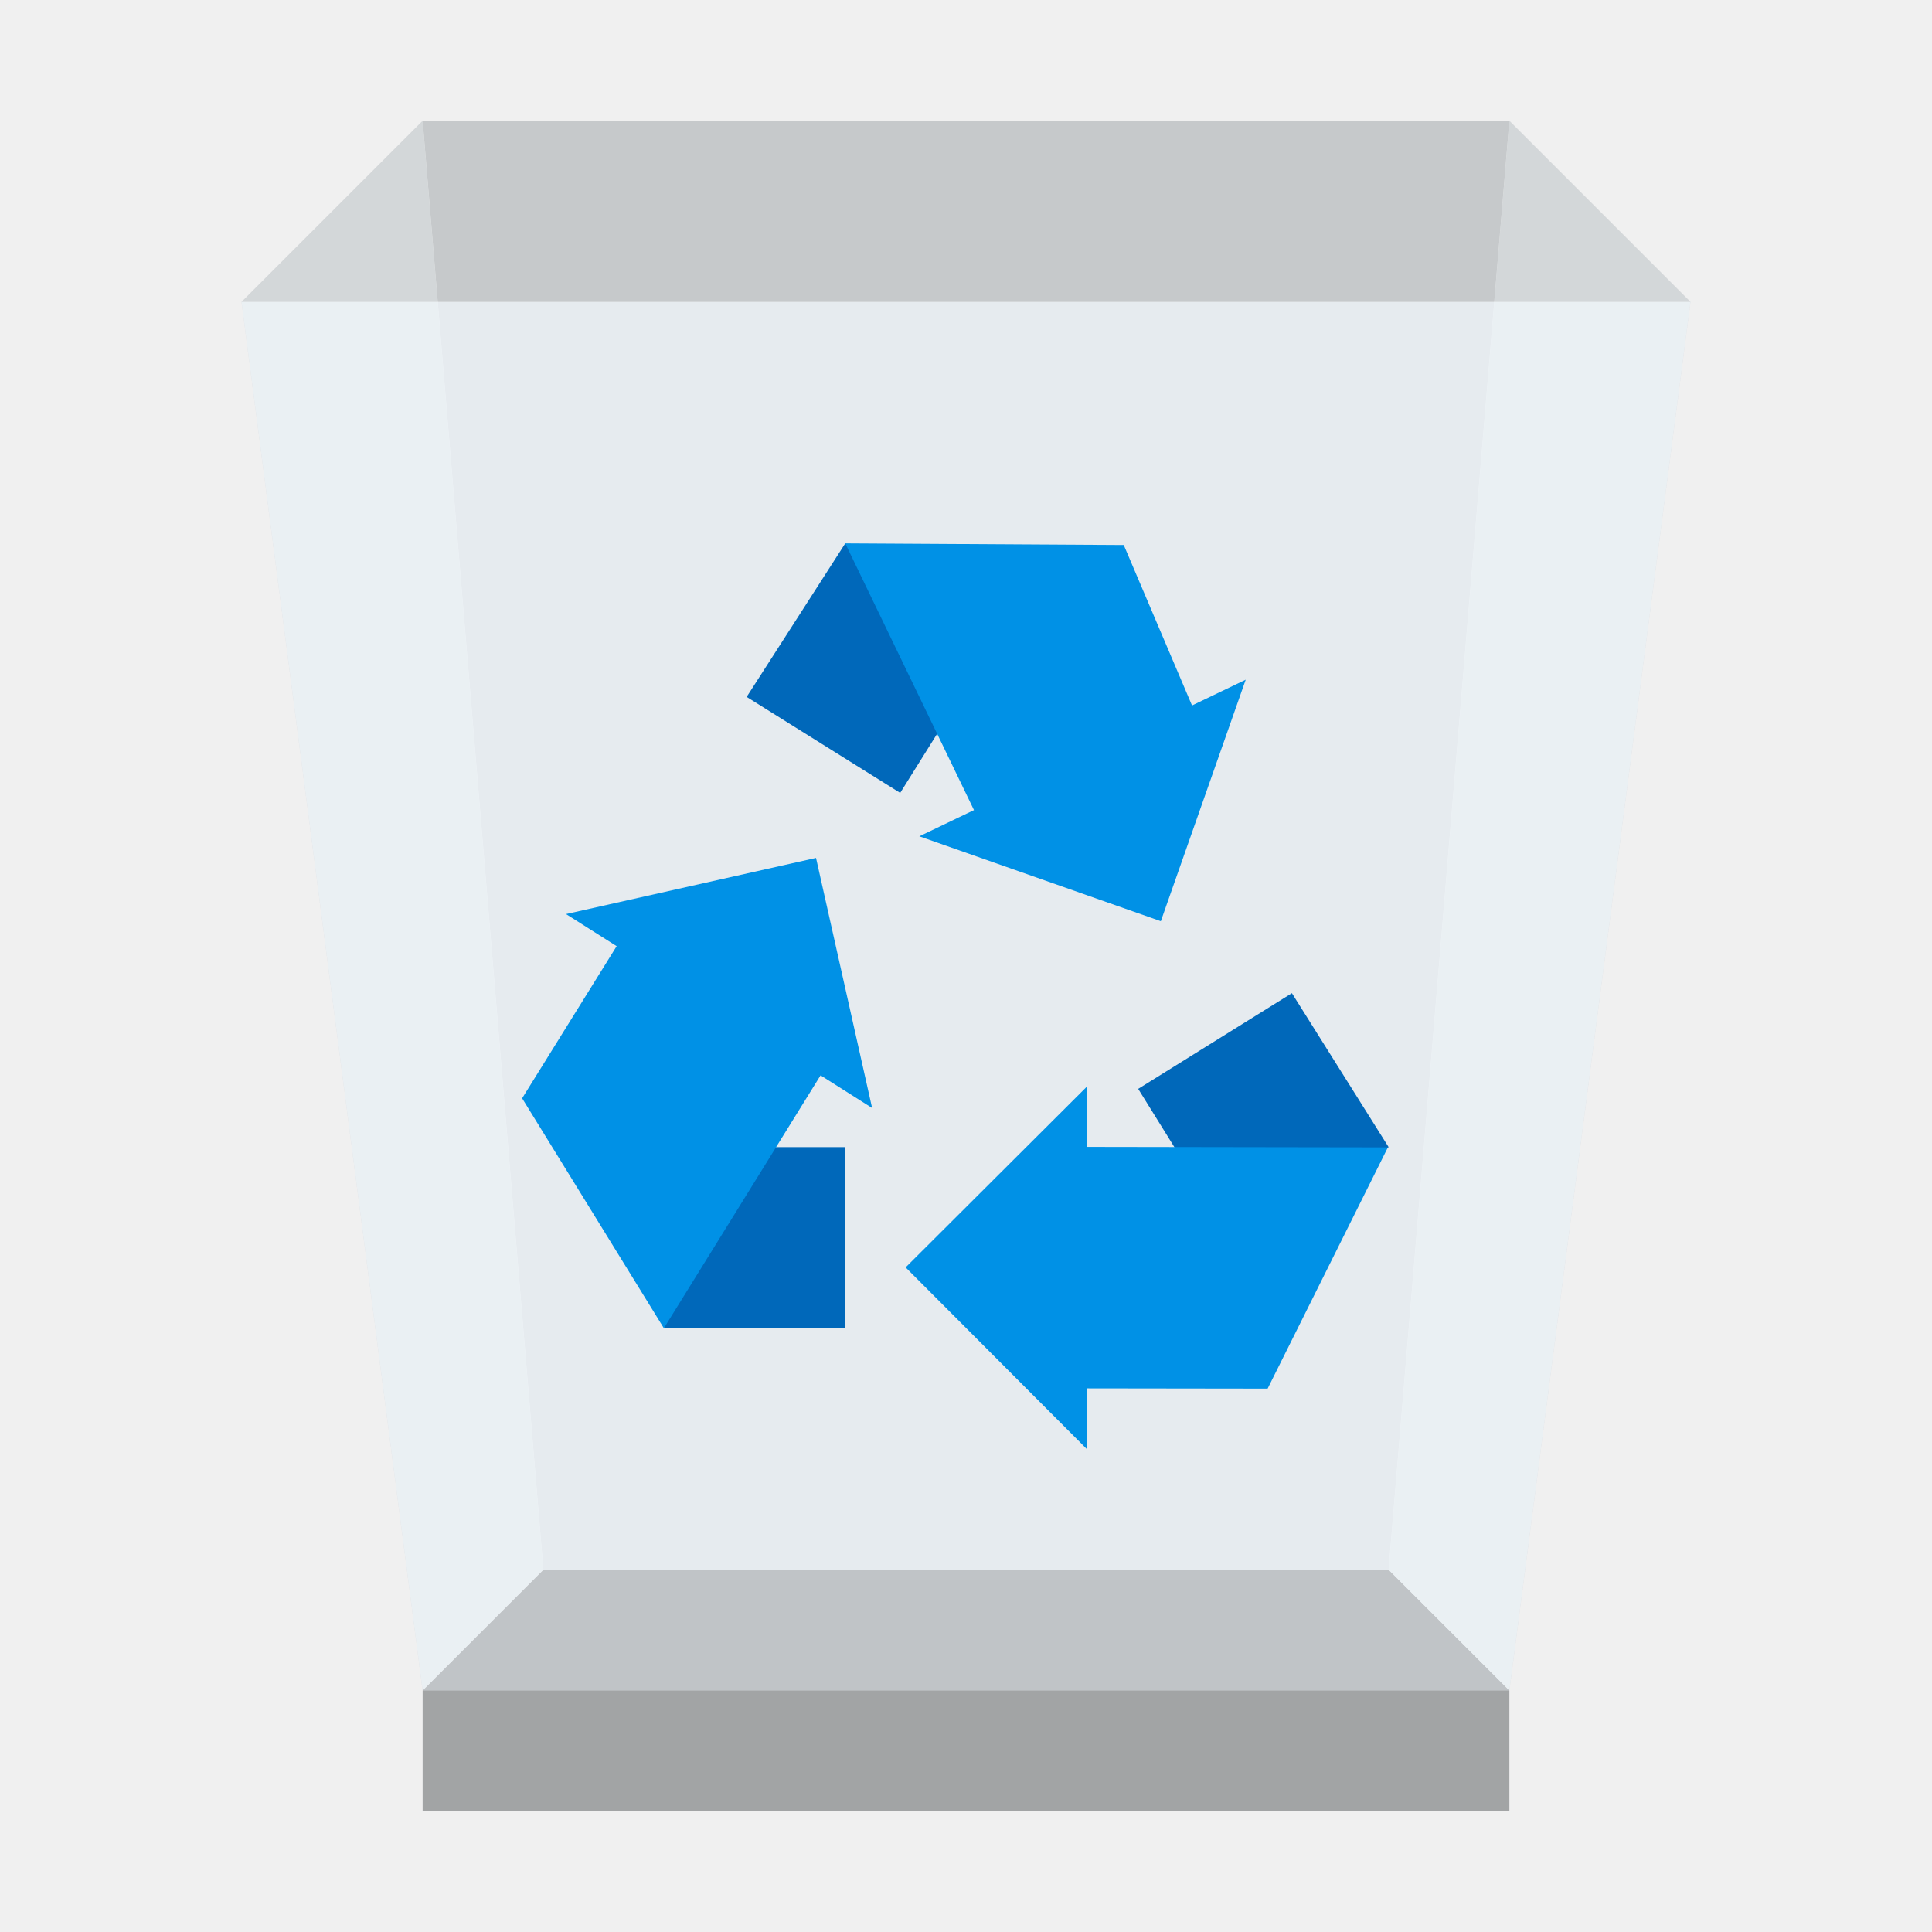
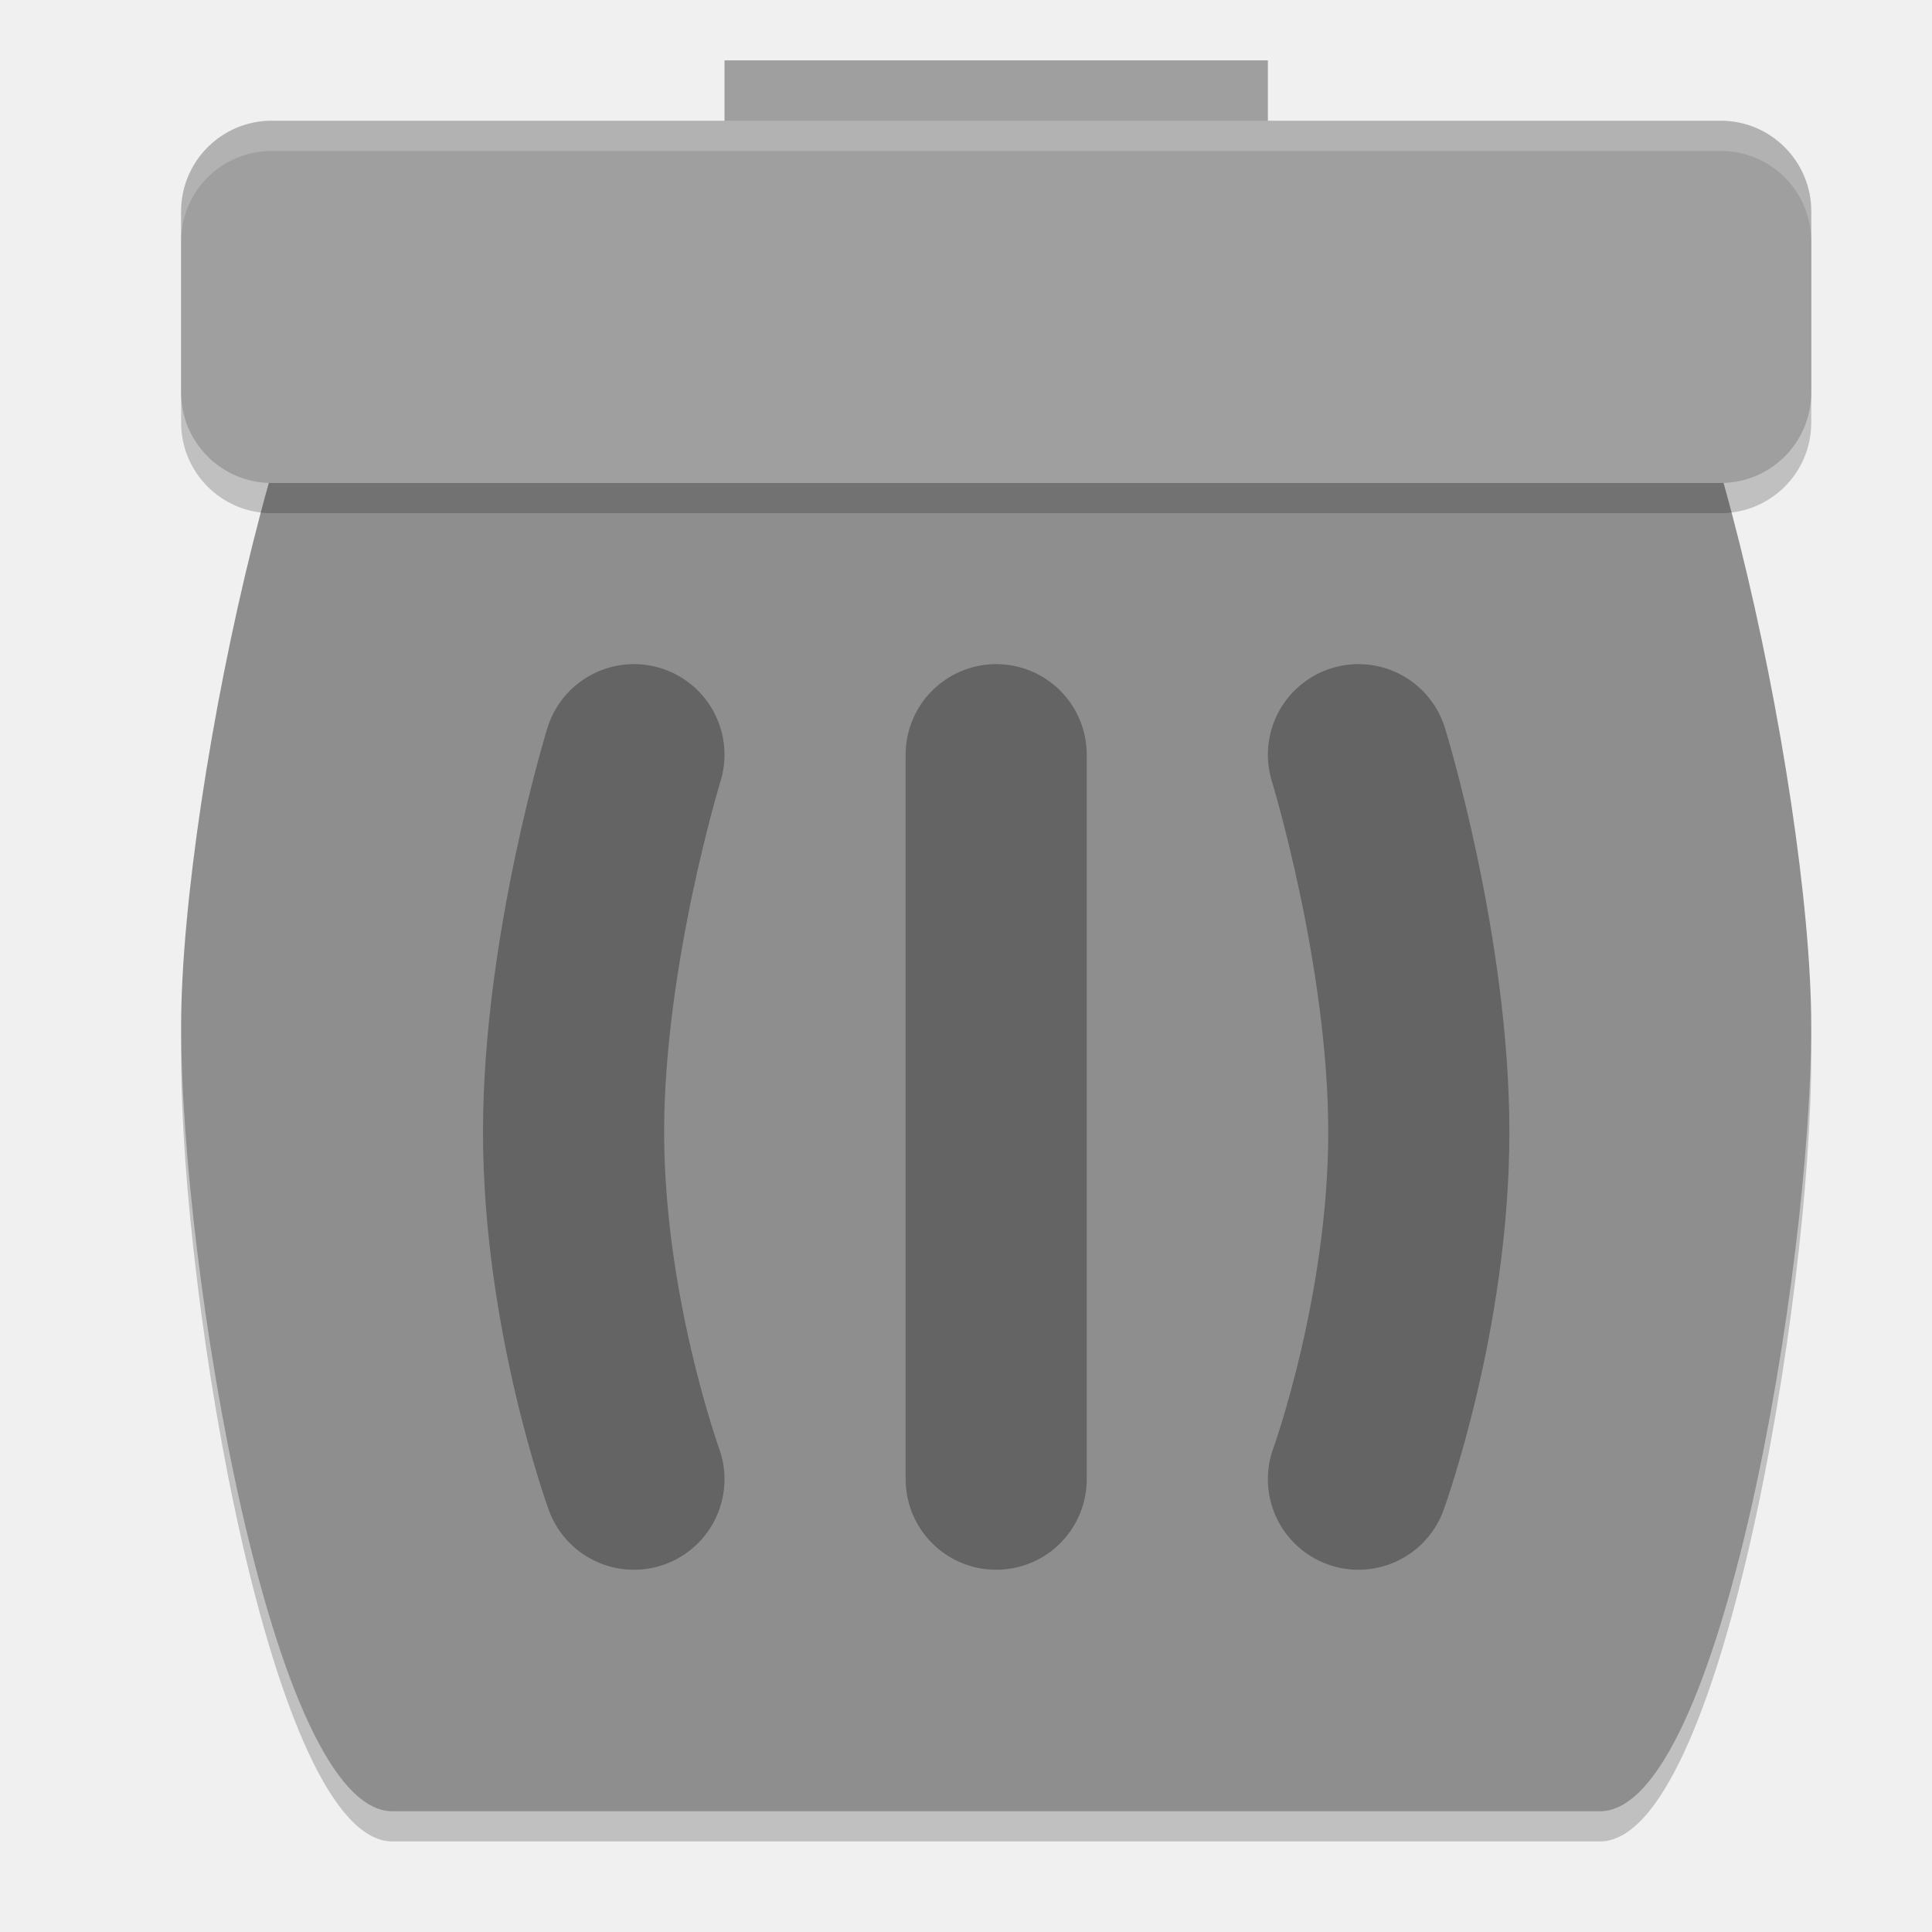
- <svg xmlns="http://www.w3.org/2000/svg" xmlns:xlink="http://www.w3.org/1999/xlink" width="32" height="32">
-   <defs>
-     <path id="a" fill-opacity=".69" d="M0 0h32v32H0z" />
-   </defs>
-   <defs>
-     <clipPath id="c">
-       <use xlink:href="#a" />
-     </clipPath>
-     <clipPath id="d">
-       <use xlink:href="#a" />
-     </clipPath>
-     <clipPath id="e">
-       <use xlink:href="#a" />
-     </clipPath>
-     <clipPath id="f">
-       <use xlink:href="#a" />
-     </clipPath>
-     <clipPath id="g">
-       <use xlink:href="#a" />
-     </clipPath>
-     <clipPath id="h">
-       <use xlink:href="#a" />
-     </clipPath>
-     <mask id="j">
-       <g filter="url(#b)">
-         <use xlink:href="#a" fill-opacity=".69" />
-       </g>
-     </mask>
-     <mask id="l">
-       <g filter="url(#b)">
-         <use xlink:href="#a" fill-opacity=".651" />
-       </g>
-     </mask>
-     <mask id="n">
-       <g filter="url(#b)">
-         <use xlink:href="#a" fill-opacity=".651" />
-       </g>
-     </mask>
-     <mask id="p">
-       <g filter="url(#b)">
-         <use xlink:href="#a" fill-opacity=".651" />
-       </g>
-     </mask>
-     <mask id="r">
-       <g filter="url(#b)">
-         <use xlink:href="#a" fill-opacity=".651" />
-       </g>
-     </mask>
-     <mask id="t">
-       <g filter="url(#b)">
-         <use xlink:href="#a" fill-opacity=".651" />
-       </g>
-     </mask>
-     <g id="i" clip-path="url(#c)">
-       <path d="M23 26H9l-2 2h18Zm0 0" />
-     </g>
-     <g id="k" clip-path="url(#d)">
-       <path fill="#808384" d="M7 28h18v2H7Zm0 0" />
-     </g>
-     <g id="m" clip-path="url(#e)">
-       <path fill="#b3b8bb" d="M23 26H9L7 2h18Zm0 0" />
-     </g>
-     <g id="o" clip-path="url(#f)">
-       <path fill="#c7cccf" d="m25 28-2-2 2-24 3 3Zm0 0" />
-     </g>
-     <g id="q" clip-path="url(#g)">
-       <path fill="#c7cccf" d="m7 28 2-2L7 2 4 5Zm0 0" />
-     </g>
-     <g id="s" clip-path="url(#h)">
-       <path fill="#f5fbff" d="M25 28H7L4 5h24Zm0 0" />
-     </g>
-     <filter id="b" width="100%" height="100%" x="0%" y="0%" filterUnits="objectBoundingBox">
-       <feColorMatrix in="SourceGraphic" values="0 0 0 0 1 0 0 0 0 1 0 0 0 0 1 0 0 0 1 0" />
-     </filter>
-   </defs>
-   <use xlink:href="#i" mask="url(#j)" />
-   <use xlink:href="#k" mask="url(#l)" />
-   <use xlink:href="#m" mask="url(#n)" />
-   <use xlink:href="#o" mask="url(#p)" />
-   <use xlink:href="#q" mask="url(#r)" />
-   <use xlink:href="#s" mask="url(#t)" />
-   <path fill="#0068ba" d="M11 19h3v3h-3Zm0 0" />
-   <path fill="#0091e6" d="m13.516 14.21-4.141.93 5.07 3.212Zm0 0" />
-   <path fill="#0091e6" d="m8.648 18.191 1.582-2.546 3.399 2.105L10.996 22Zm0 0" />
-   <path fill="#0068ba" d="m18.852 18.035 1.582 2.547L23 19l-1.602-2.55Zm0 0" />
-   <path fill="#0091e6" d="M18.004 18.996 18 19v-1l-3 2.992L18 24v-1.004l2.996.004 1.992-3.996Zm0 0" />
-   <path fill="#0068ba" d="m14.91 13.133 1.59-2.543L14 9l-1.633 2.543Zm0 0" />
-   <path fill="#0091e6" d="m19.227 15.258 1.406-4-5.406 2.594Zm0 0" />
-   <path fill="#0091e6" d="m18.613 9.027 1.145 2.692-3.594 1.765L14 9Zm0 0" />
+ <svg xmlns="http://www.w3.org/2000/svg" width="64" height="64" version="1">
+   <path style="opacity:0.2" d="M 13,9 H 53 C 56,9 60,27 60,35 60,43 57,61 53,61 H 13 C 9,61 6,43 6,35 6,27 10,9 13,9 Z" />
+   <path style="fill:#8e8e8e" d="M 13,8 H 53 C 56,8 60,26 60,34 60,42 57,60 53,60 H 13 C 9,60 6,42 6,34 6,26 10,8 13,8 Z" />
+   <rect style="fill:#9f9f9f" width="18" height="6" x="24" y="2" />
+   <rect style="opacity:0.2" width="54" height="12" x="6" y="5" rx="3" ry="3" />
+   <rect style="fill:#9f9f9f" width="54" height="12" x="6" y="4" rx="3" ry="3" />
+   <path style="opacity:0.3;fill:none;stroke:#000000;stroke-width:6;stroke-linecap:round" d="M 45,25 C 45,25 47,31.5 47,37.5 47,43.5 45,49 45,49 M 33,25 V 49 M 21,25 C 21,25 19,31.5 19,37.5 19,43.5 21,49 21,49" />
+   <path style="fill:#ffffff;opacity:0.2" d="M 9 4 C 7.338 4 6 5.338 6 7 L 6 8 C 6 6.338 7.338 5 9 5 L 57 5 C 58.662 5 60 6.338 60 8 L 60 7 C 60 5.338 58.662 4 57 4 L 9 4 z" />
</svg>
